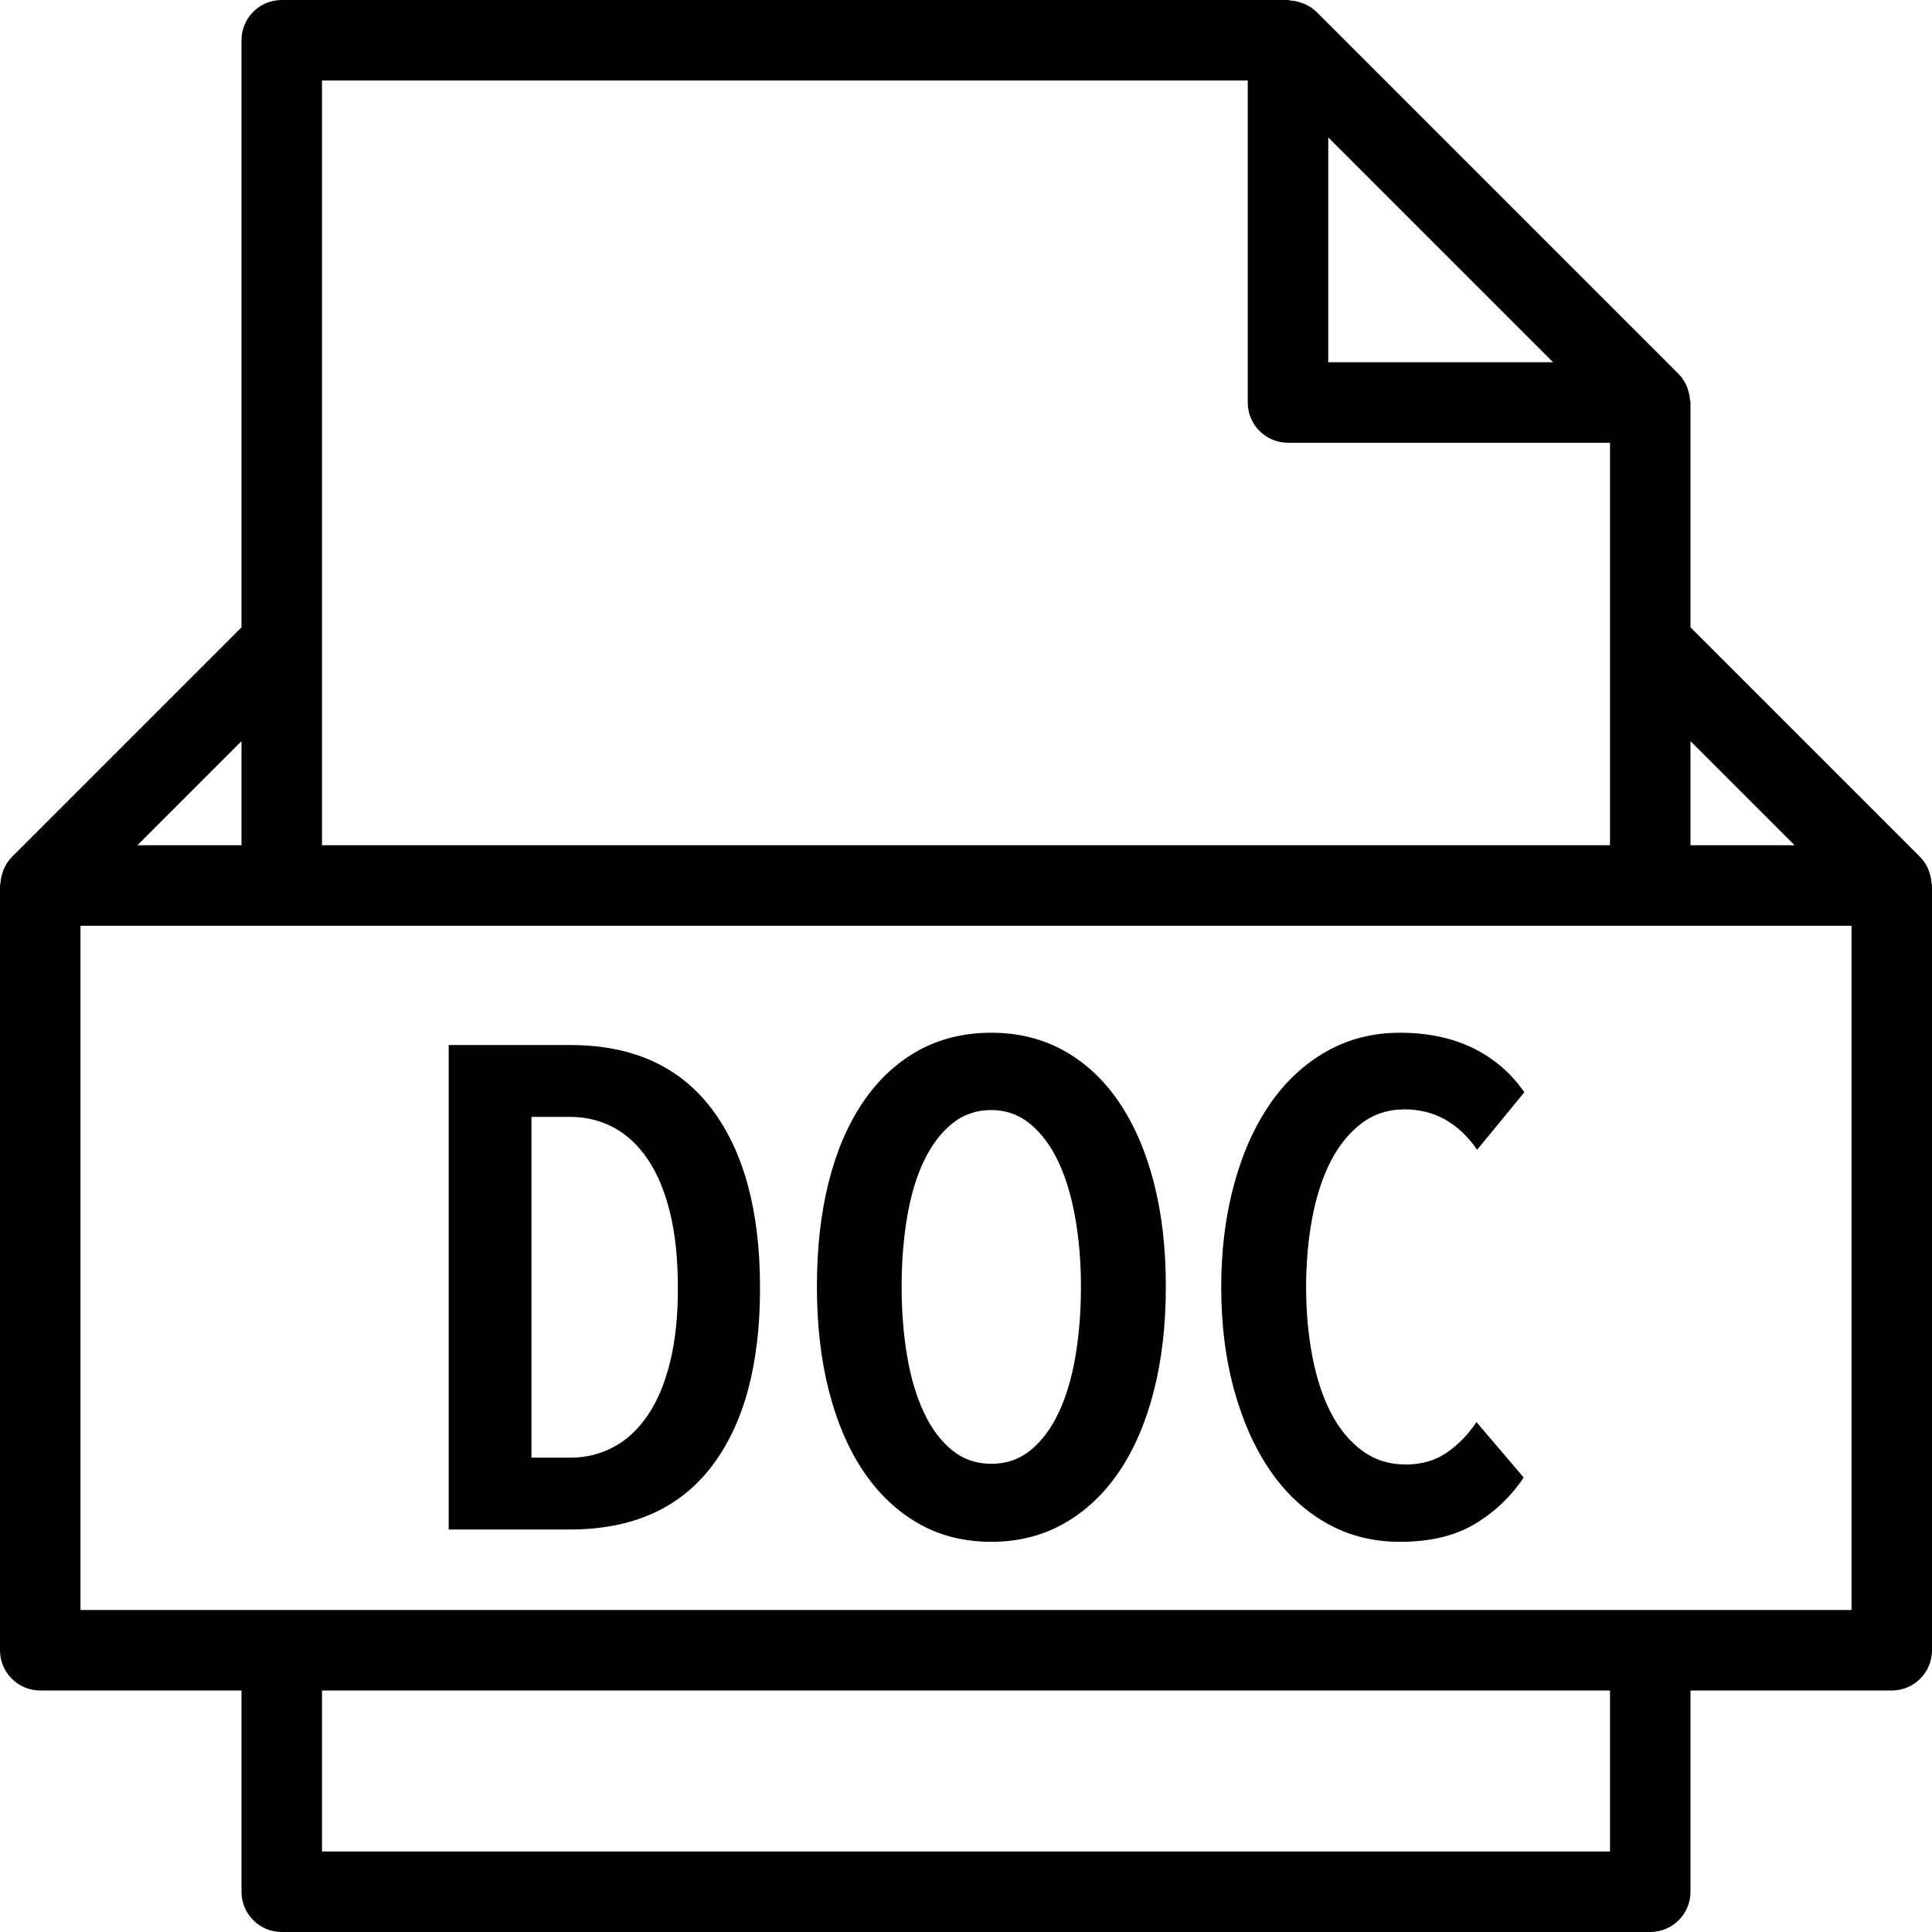
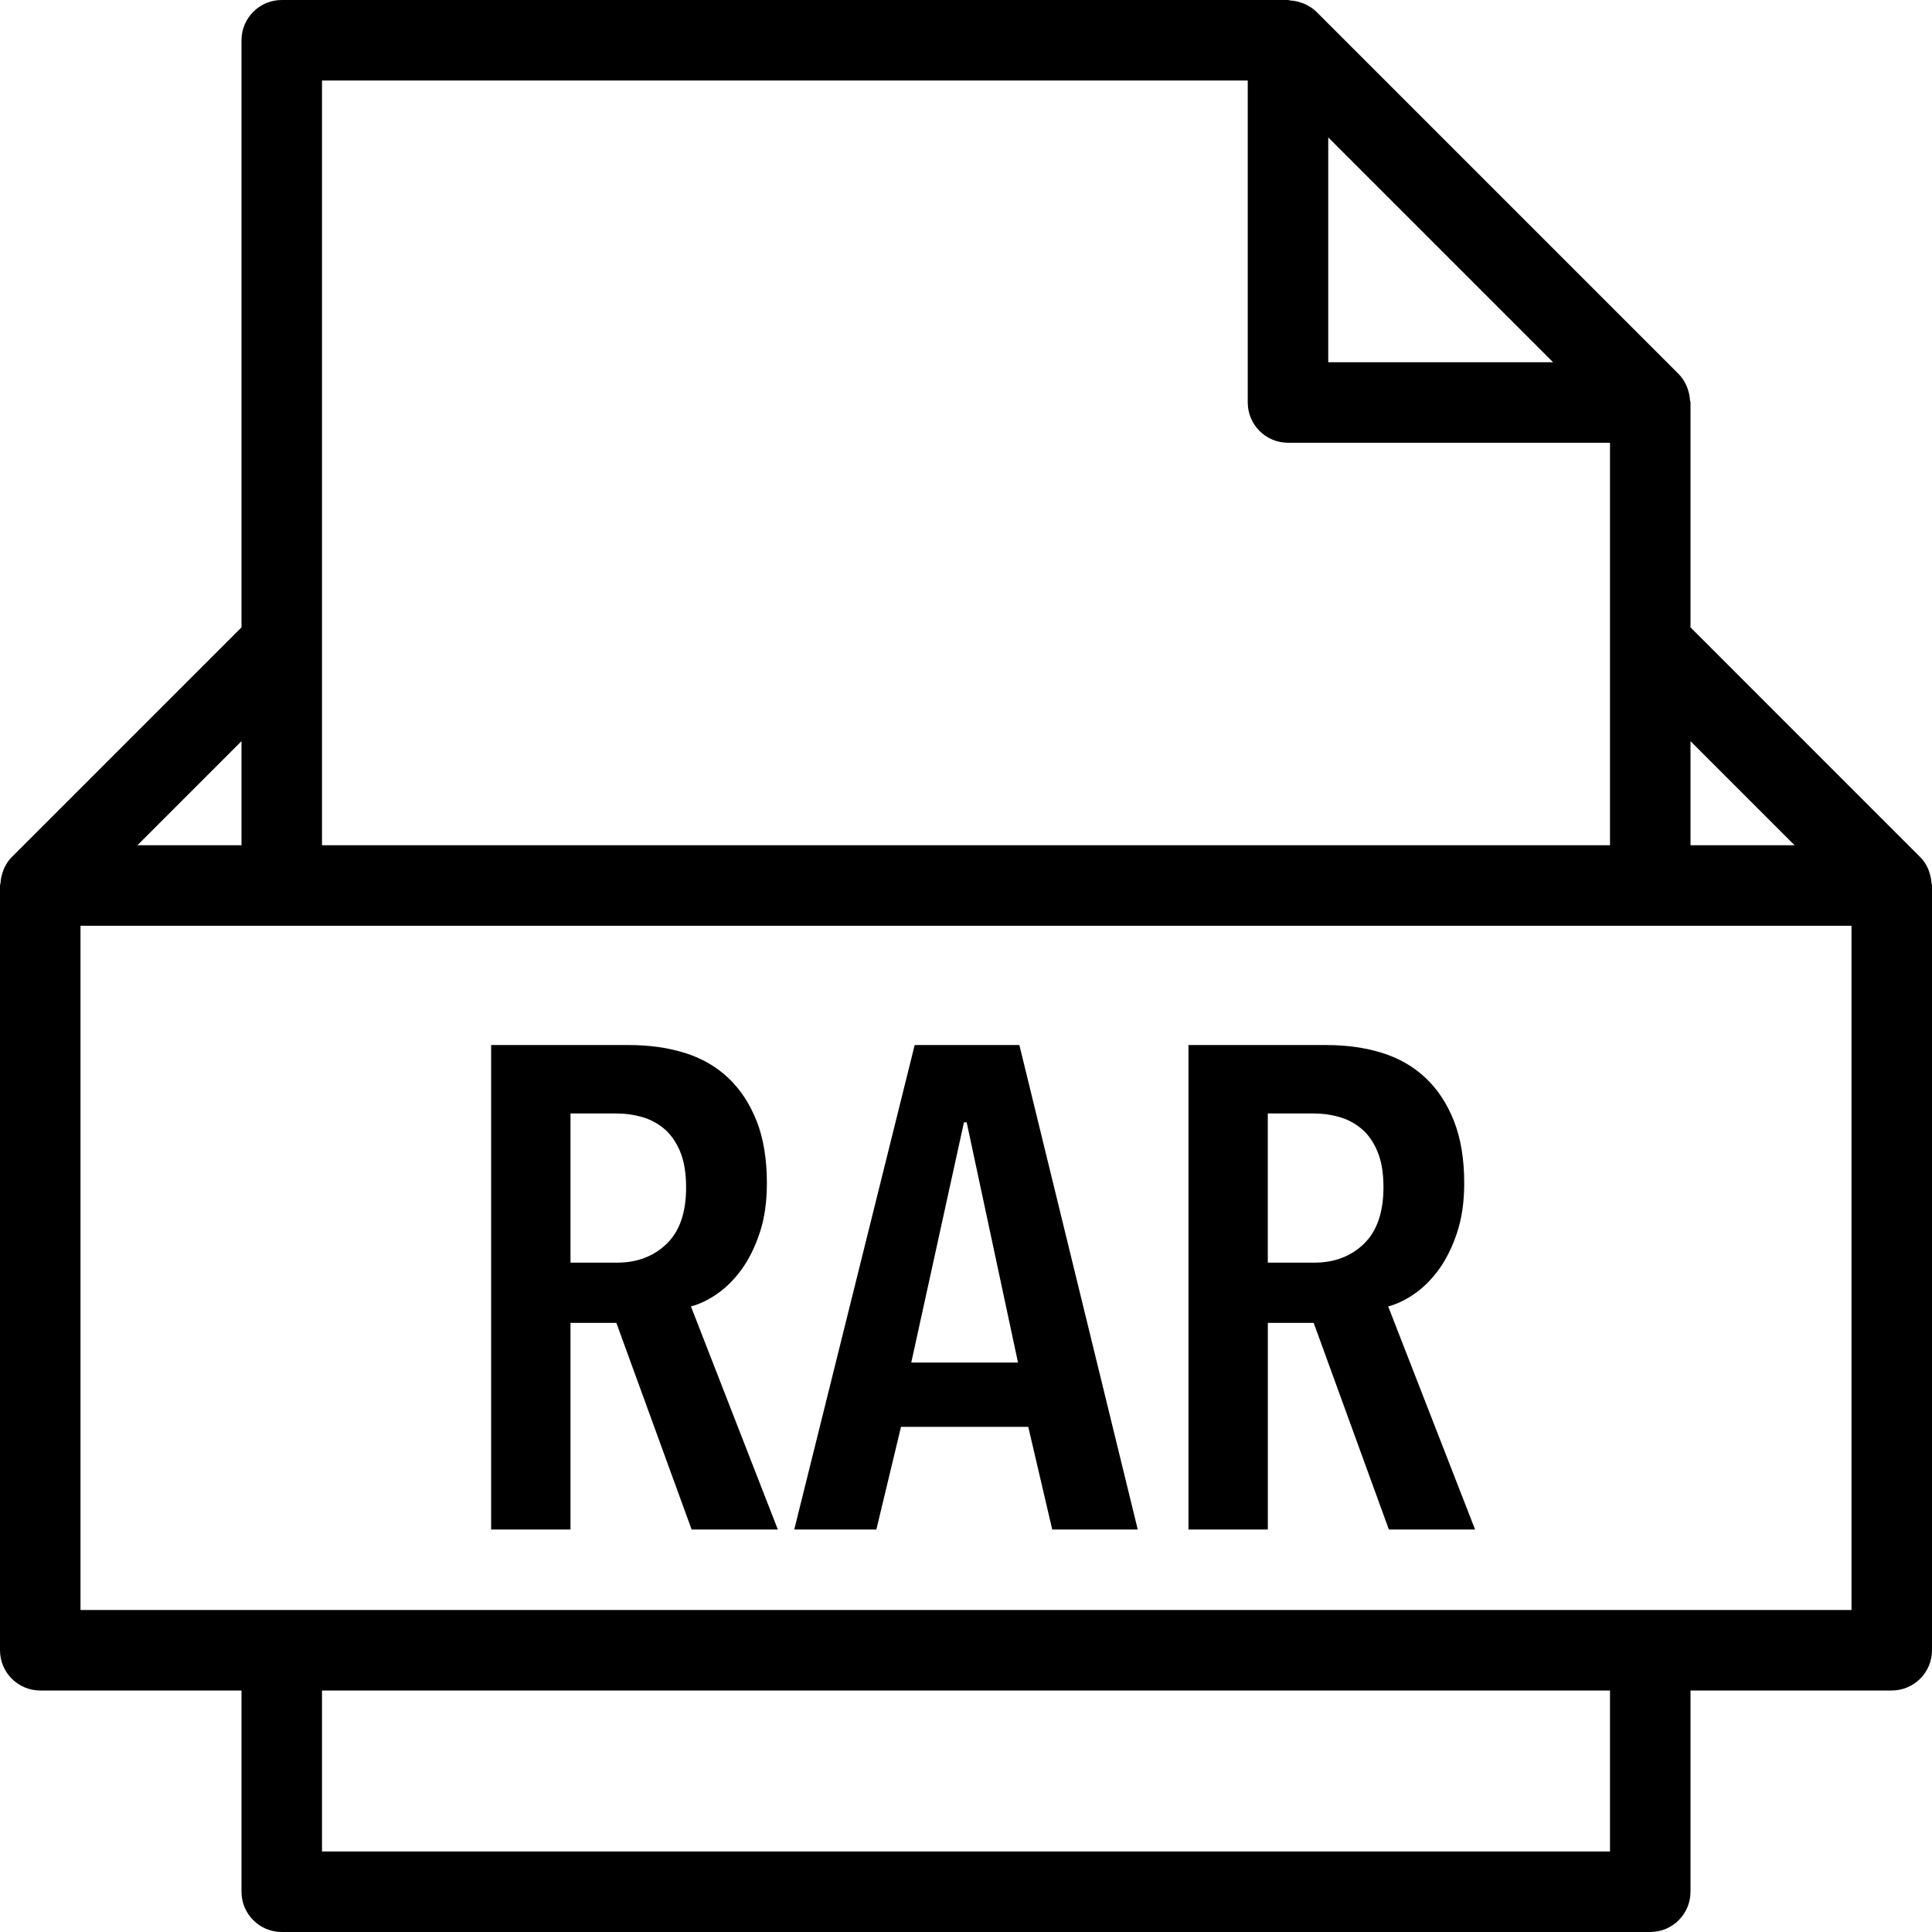
- <svg xmlns="http://www.w3.org/2000/svg" width="48" height="48" viewBox="0 0 48 48" fill="none">
-   <path d="M47.988 21.94C47.982 21.849 47.965 21.761 47.934 21.674C47.923 21.642 47.915 21.611 47.901 21.58C47.853 21.477 47.793 21.381 47.71 21.297C47.709 21.295 47.708 21.294 47.706 21.292L42 15.586V10C42 9.979 41.989 9.96 41.988 9.939C41.982 9.85 41.965 9.764 41.936 9.68C41.925 9.648 41.917 9.618 41.903 9.587C41.854 9.481 41.793 9.38 41.707 9.294L32.707 0.294C32.622 0.209 32.521 0.148 32.416 0.099C32.384 0.084 32.351 0.075 32.317 0.064C32.236 0.037 32.153 0.02 32.068 0.014C32.044 0.012 32.023 0 32 0H7C6.447 0 6 0.448 6 1V15.586L0.294 21.292C0.292 21.294 0.292 21.295 0.29 21.297C0.207 21.38 0.147 21.477 0.099 21.58C0.085 21.61 0.077 21.642 0.066 21.674C0.036 21.76 0.018 21.848 0.012 21.94C0.011 21.961 0 21.979 0 22V41C0 41.552 0.447 42 1 42H6V47C6 47.552 6.447 48 7 48H41C41.553 48 42 47.552 42 47V42H47C47.553 42 48 41.552 48 41V22C48 21.979 47.989 21.961 47.988 21.94ZM44.586 21H42V18.414L44.586 21ZM38.586 9H33V3.414L38.586 9ZM8 2H31V10C31 10.552 31.447 11 32 11H40V16V21H8V16V2ZM6 18.414V21H3.414L6 18.414ZM40 46H8V42H40V46ZM46 40H2V23H7H41H46V40Z" fill="black" />
-   <path d="M14.174 25.964H11.148V38H14.157C15.71 38 16.886 37.476 17.685 36.427C18.484 35.379 18.883 33.903 18.883 31.999C18.883 30.095 18.484 28.613 17.685 27.553C16.885 26.494 15.715 25.964 14.174 25.964ZM16.647 33.843C16.517 34.371 16.332 34.81 16.094 35.161C15.856 35.512 15.573 35.776 15.244 35.951C14.915 36.127 14.558 36.215 14.173 36.215H13.204V27.749H14.173C14.558 27.749 14.915 27.837 15.244 28.012C15.573 28.188 15.856 28.452 16.094 28.803C16.332 29.154 16.516 29.596 16.647 30.129C16.777 30.662 16.842 31.285 16.842 31.999C16.843 32.702 16.778 33.316 16.647 33.843Z" fill="black" />
-   <path d="M33.061 28.854C33.265 28.457 33.52 28.143 33.826 27.91C34.132 27.678 34.489 27.562 34.897 27.562C35.634 27.562 36.234 27.896 36.699 28.565L37.872 27.137C37.543 26.661 37.118 26.296 36.597 26.04C36.076 25.785 35.469 25.658 34.778 25.658C34.109 25.658 33.5 25.814 32.951 26.125C32.401 26.437 31.934 26.873 31.548 27.434C31.163 27.996 30.865 28.664 30.656 29.44C30.446 30.217 30.341 31.064 30.341 31.982C30.341 32.9 30.446 33.744 30.656 34.515C30.866 35.286 31.16 35.951 31.54 36.512C31.92 37.074 32.384 37.513 32.934 37.83C33.484 38.147 34.099 38.306 34.779 38.306C35.527 38.306 36.147 38.159 36.64 37.864C37.133 37.569 37.538 37.184 37.855 36.708L36.682 35.331C36.489 35.626 36.249 35.875 35.96 36.079C35.671 36.283 35.328 36.385 34.932 36.385C34.513 36.385 34.147 36.269 33.835 36.036C33.523 35.804 33.266 35.49 33.062 35.093C32.858 34.696 32.705 34.229 32.603 33.69C32.501 33.152 32.45 32.583 32.45 31.982C32.45 31.37 32.501 30.795 32.603 30.256C32.704 29.718 32.857 29.251 33.061 28.854Z" fill="black" />
-   <path d="M27.808 27.392C27.434 26.837 26.978 26.409 26.44 26.108C25.902 25.808 25.298 25.658 24.63 25.658C23.95 25.658 23.341 25.808 22.803 26.108C22.265 26.409 21.809 26.837 21.435 27.392C21.061 27.947 20.778 28.61 20.585 29.381C20.392 30.152 20.296 31.013 20.296 31.965C20.296 32.917 20.395 33.781 20.594 34.557C20.792 35.334 21.079 36 21.452 36.555C21.826 37.11 22.279 37.541 22.812 37.847C23.345 38.153 23.951 38.306 24.631 38.306C25.3 38.306 25.903 38.153 26.441 37.847C26.979 37.541 27.435 37.11 27.809 36.555C28.183 36 28.469 35.334 28.667 34.557C28.865 33.781 28.965 32.917 28.965 31.965C28.965 31.013 28.866 30.152 28.667 29.381C28.468 28.61 28.182 27.947 27.808 27.392ZM26.72 33.69C26.629 34.229 26.491 34.696 26.304 35.093C26.117 35.49 25.885 35.801 25.607 36.028C25.329 36.255 25.003 36.368 24.629 36.368C24.255 36.368 23.929 36.255 23.651 36.028C23.373 35.801 23.141 35.49 22.954 35.093C22.767 34.696 22.628 34.229 22.537 33.69C22.446 33.152 22.401 32.577 22.401 31.965C22.401 31.353 22.446 30.778 22.537 30.239C22.628 29.701 22.766 29.237 22.954 28.845C23.141 28.454 23.373 28.146 23.651 27.919C23.929 27.692 24.255 27.579 24.629 27.579C24.992 27.579 25.312 27.692 25.589 27.919C25.867 28.146 26.099 28.454 26.286 28.845C26.473 29.237 26.615 29.701 26.711 30.239C26.807 30.778 26.856 31.353 26.856 31.965C26.856 32.577 26.811 33.152 26.72 33.69Z" fill="black" />
+ <svg xmlns="http://www.w3.org/2000/svg" version="1.1" id="Capa_1" x="0px" y="0px" viewBox="0 0 48 48" style="enable-background:new 0 0 48 48;" xml:space="preserve">
+   <g>
+     <g>
+       <path d="M47.987,21.938c-0.006-0.091-0.023-0.178-0.053-0.264c-0.011-0.032-0.019-0.063-0.033-0.094    c-0.048-0.104-0.109-0.202-0.193-0.285c-0.001-0.001-0.001-0.001-0.001-0.001L42,15.586V10c0-0.022-0.011-0.041-0.013-0.063    c-0.006-0.088-0.023-0.173-0.051-0.257c-0.011-0.032-0.019-0.063-0.034-0.094c-0.049-0.106-0.11-0.207-0.196-0.293l-9-9    c-0.086-0.086-0.187-0.147-0.294-0.196c-0.03-0.014-0.06-0.022-0.091-0.033c-0.085-0.029-0.172-0.047-0.262-0.052    C32.039,0.01,32.021,0,32,0H7C6.448,0,6,0.448,6,1v14.586l-5.707,5.707c0,0-0.001,0.001-0.002,0.002    c-0.084,0.084-0.144,0.182-0.192,0.285c-0.014,0.031-0.022,0.062-0.033,0.094c-0.03,0.086-0.048,0.173-0.053,0.264    C0.011,21.96,0,21.978,0,22v19c0,0.552,0.448,1,1,1h5v5c0,0.552,0.448,1,1,1h34c0.552,0,1-0.448,1-1v-5h5c0.552,0,1-0.448,1-1V22    C48,21.978,47.989,21.96,47.987,21.938z M44.586,21H42v-2.586L44.586,21z M38.586,9H33V3.414L38.586,9z M8,2h23v8    c0,0.552,0.448,1,1,1h8v5v5H8v-5V2z M6,18.414V21H3.414L6,18.414z M40,46H8v-4h32V46z M46,40H2V23h5h34h5V40z" />
+       <path d="M35.144,32.143c0.221-0.153,0.422-0.354,0.604-0.603c0.181-0.249,0.332-0.552,0.451-0.91    c0.119-0.357,0.179-0.767,0.179-1.232c0-0.601-0.085-1.116-0.255-1.547c-0.17-0.431-0.405-0.788-0.706-1.071    c-0.3-0.283-0.66-0.49-1.079-0.621c-0.419-0.13-0.878-0.195-1.377-0.195h-3.434V38h1.972v-5.134h1.139L34.506,38h2.142    l-2.159-5.542C34.704,32.401,34.923,32.297,35.144,32.143z M33.886,30.902c-0.323,0.312-0.734,0.468-1.232,0.468h-1.156v-3.706    h1.156c0.204,0,0.408,0.028,0.612,0.085s0.388,0.153,0.553,0.289s0.298,0.323,0.4,0.561s0.153,0.538,0.153,0.901    C34.37,30.123,34.208,30.591,33.886,30.902z" />
+       <path d="M22.725,25.964L19.733,38h2.04l0.612-2.55h3.162L26.142,38h2.125l-2.941-12.036H22.725z M22.64,33.852l1.309-5.967h0.068    l1.275,5.967H22.64z" />
+       <path d="M17.82,32.143c0.221-0.153,0.422-0.354,0.604-0.603c0.181-0.249,0.331-0.552,0.451-0.91    c0.119-0.357,0.178-0.767,0.178-1.232c0-0.601-0.085-1.116-0.255-1.547c-0.17-0.431-0.405-0.788-0.705-1.071    c-0.3-0.283-0.66-0.49-1.08-0.621c-0.419-0.13-0.878-0.195-1.377-0.195h-3.434V38h1.972v-5.134h1.139L17.183,38h2.142    l-2.159-5.542C17.381,32.401,17.6,32.297,17.82,32.143z M16.563,30.902c-0.323,0.312-0.734,0.468-1.233,0.468h-1.156v-3.706h1.156    c0.204,0,0.408,0.028,0.612,0.085c0.204,0.057,0.388,0.153,0.552,0.289s0.298,0.323,0.399,0.561s0.153,0.538,0.153,0.901    C17.047,30.123,16.885,30.591,16.563,30.902z" />
+     </g>
+   </g>
+   <g>
+ </g>
+   <g>
+ </g>
+   <g>
+ </g>
+   <g>
+ </g>
+   <g>
+ </g>
+   <g>
+ </g>
+   <g>
+ </g>
+   <g>
+ </g>
+   <g>
+ </g>
+   <g>
+ </g>
+   <g>
+ </g>
+   <g>
+ </g>
+   <g>
+ </g>
+   <g>
+ </g>
+   <g>
+ </g>
</svg>
